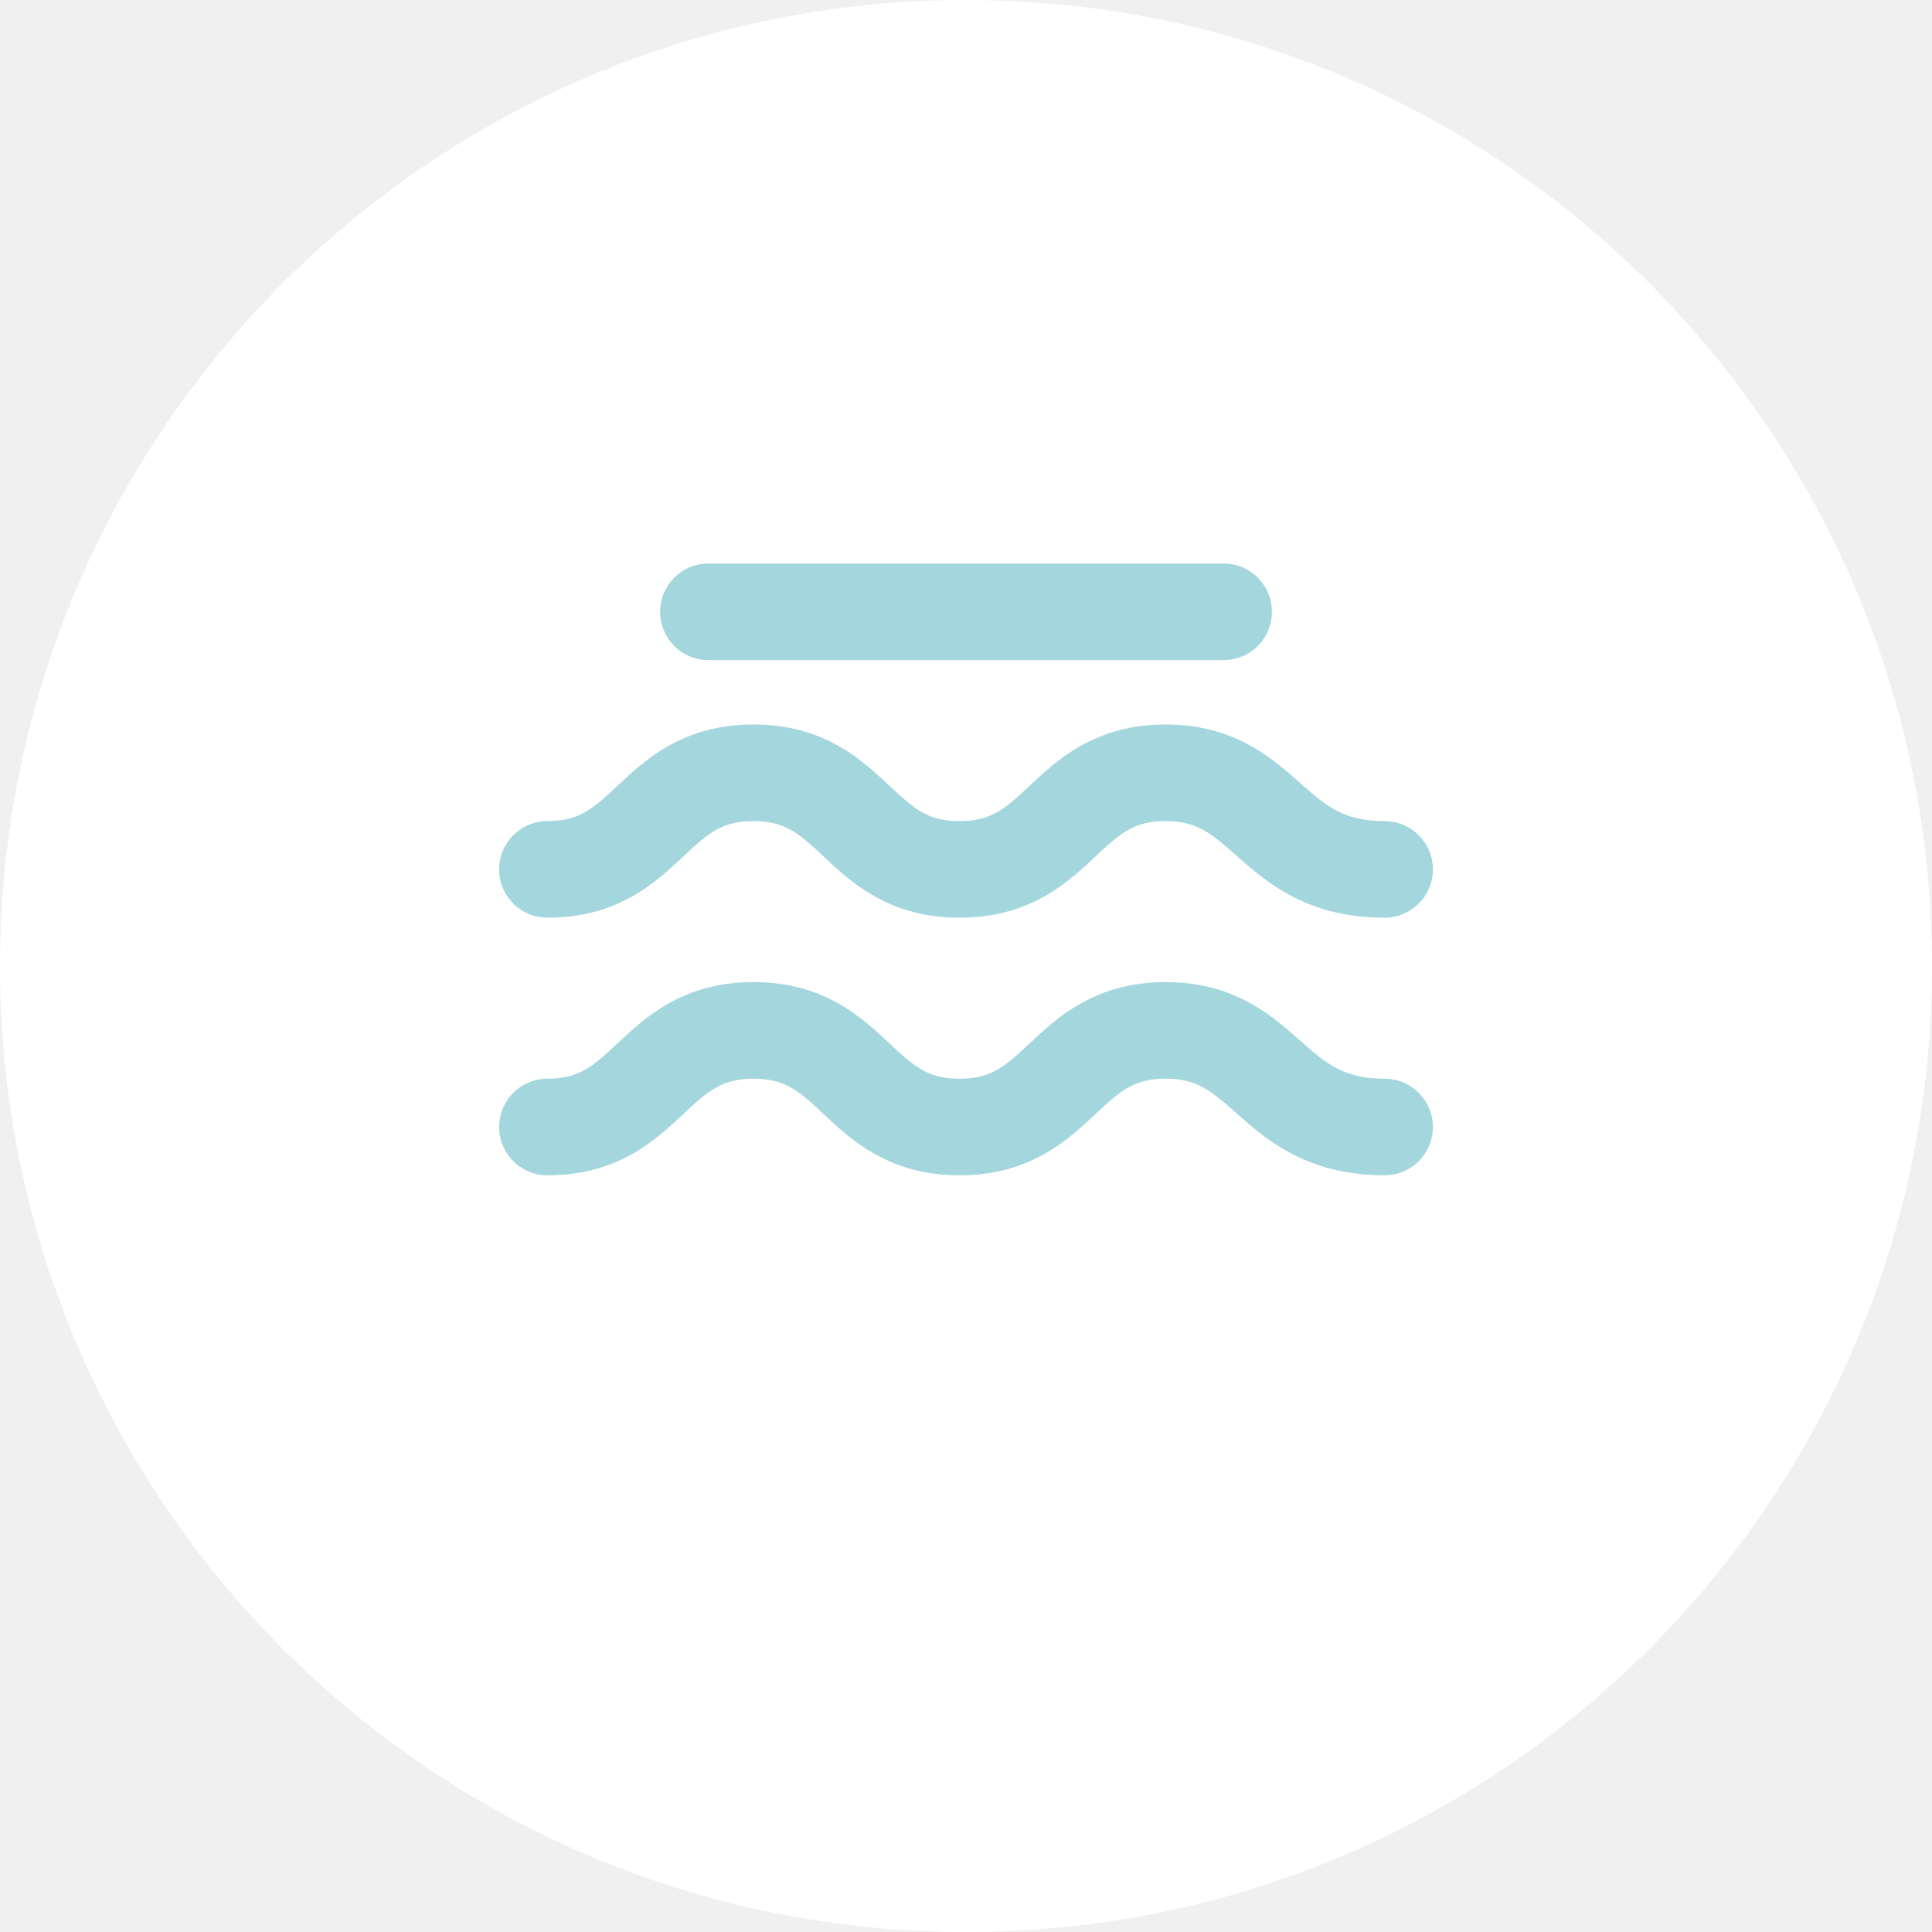
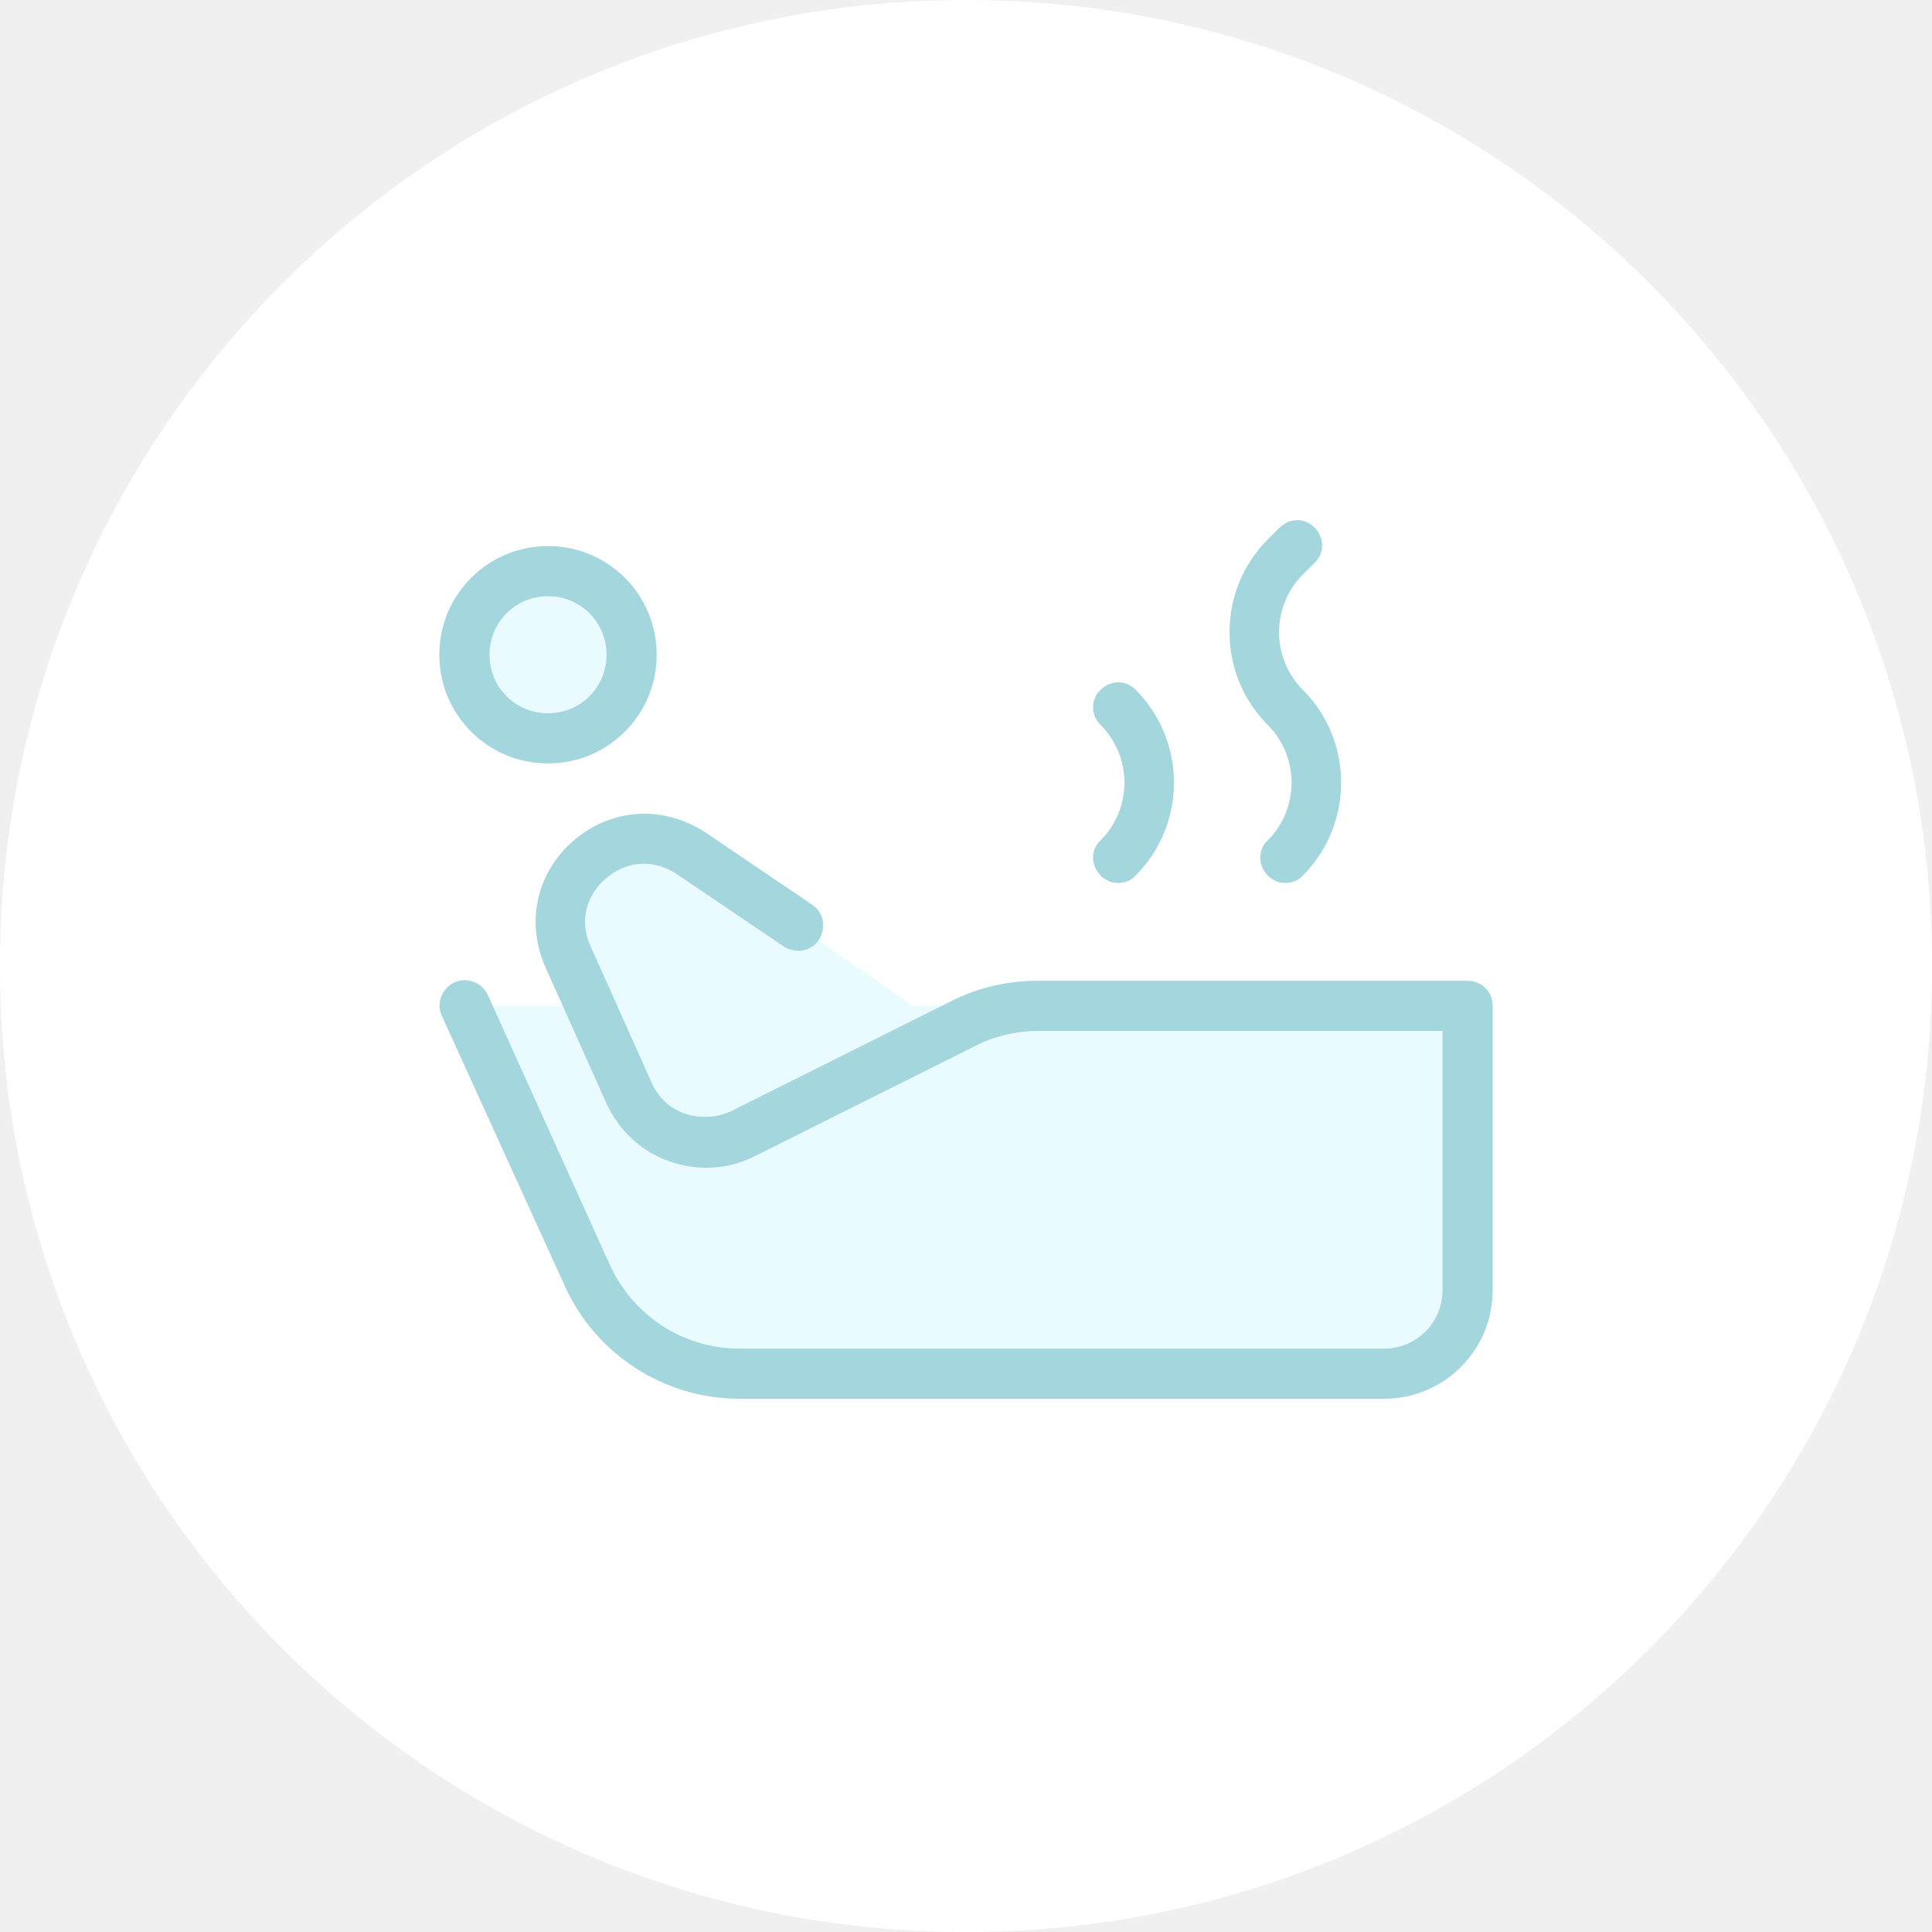
<svg xmlns="http://www.w3.org/2000/svg" width="60" height="60" viewBox="0 0 60 60" fill="none">
-   <circle cx="30" cy="30" r="30" fill="white" />
-   <path d="M17 27c3.2 0 3.2-3 6.4-3s3.2 3 6.4 3 3.2-3 6.4-3 3.2 3 6.8 3" stroke="#A4D6DE" stroke-width="3" stroke-linecap="round" />
-   <path d="M17 35c3.2 0 3.2-3 6.4-3s3.2 3 6.4 3 3.2-3 6.4-3 3.2 3 6.8 3" stroke="#A4D6DE" stroke-width="3" stroke-linecap="round" />
-   <path d="M22 19h16" stroke="#A4D6DE" stroke-width="3" stroke-linecap="round" />
+   <rect width="60" height="60" rx="30" fill="white" />
+   <path d="M17.019 22.93C18.453 22.93 19.615 21.767 19.615 20.334C19.615 18.9 18.453 17.737 17.019 17.737C15.585 17.737 14.423 18.9 14.423 20.334C14.423 21.767 15.585 22.93 17.019 22.93Z" fill="#E9FBFE" />
+   <path d="M45.577 31.237V40.064C45.577 41.492 44.409 42.66 42.981 42.66H22.964C20.939 42.66 19.07 41.466 18.239 39.623L14.423 31.237H45.577Z" fill="#E9FBFE" />
+   <path d="M24.756 28.745L21.459 26.513C19.304 25.033 16.552 27.343 17.642 29.732L19.538 33.964C20.135 35.314 21.744 35.885 23.068 35.236L29.481 32.017L24.756 28.745Z" fill="#E9FBFE" />
+   <path d="M17.019 23.709C15.15 23.709 13.644 22.203 13.644 20.334C13.644 18.464 15.15 16.959 17.019 16.959C18.889 16.959 20.394 18.464 20.394 20.334C20.394 22.203 18.889 23.709 17.019 23.709ZM17.019 18.516C16.007 18.516 15.202 19.321 15.202 20.334C15.202 21.346 16.007 22.151 17.019 22.151C18.032 22.151 18.837 21.346 18.837 20.334C18.837 19.321 18.032 18.516 17.019 18.516Z" fill="#A4D6DE" />
+   <path d="M42.981 43.44H22.965C20.628 43.44 18.499 42.063 17.539 39.935L13.722 31.549C13.54 31.16 13.722 30.692 14.112 30.511C14.501 30.329 14.968 30.511 15.15 30.9L18.941 39.286C19.667 40.869 21.225 41.882 22.965 41.882H42.981C43.993 41.882 44.798 41.077 44.798 40.065V32.016H32.259C31.584 32.016 30.883 32.172 30.286 32.484L23.432 35.911C22.601 36.326 21.666 36.378 20.784 36.066C19.901 35.755 19.226 35.106 18.837 34.275L16.942 30.043C16.318 28.641 16.656 27.084 17.85 26.071C19.044 25.085 20.628 25.007 21.926 25.863L25.223 28.096C25.587 28.33 25.665 28.823 25.431 29.187C25.197 29.55 24.704 29.628 24.34 29.394L21.043 27.162C20.187 26.59 19.356 26.824 18.837 27.265C18.317 27.681 17.928 28.486 18.343 29.394L20.239 33.626C20.446 34.093 20.81 34.431 21.277 34.587C21.744 34.742 22.264 34.716 22.705 34.509L29.559 31.082C30.39 30.666 31.298 30.459 32.233 30.459H45.577C46.018 30.459 46.356 30.796 46.356 31.238V40.065C46.356 41.934 44.85 43.44 42.981 43.44Z" fill="#A4D6DE" />
+   <path d="M39.917 27.421C39.709 27.421 39.528 27.343 39.372 27.188C39.06 26.876 39.06 26.383 39.372 26.097C40.358 25.11 40.358 23.501 39.372 22.514C37.788 20.931 37.788 18.335 39.372 16.751L39.735 16.387C40.047 16.076 40.54 16.076 40.826 16.387C41.137 16.699 41.137 17.192 40.826 17.478L40.462 17.841C39.476 18.828 39.476 20.438 40.462 21.424C42.046 23.008 42.046 25.604 40.462 27.188C40.333 27.343 40.125 27.421 39.917 27.421Z" fill="#A4D6DE" />
+   <path d="M34.725 27.421C34.517 27.421 34.336 27.343 34.18 27.188C33.868 26.876 33.868 26.383 34.18 26.097C35.166 25.111 35.166 23.501 34.18 22.515C33.868 22.203 33.868 21.71 34.18 21.424C34.491 21.113 34.985 21.113 35.27 21.424C36.854 23.008 36.854 25.604 35.27 27.188C35.14 27.343 34.933 27.421 34.725 27.421Z" fill="#A4D6DE" />
</svg>
